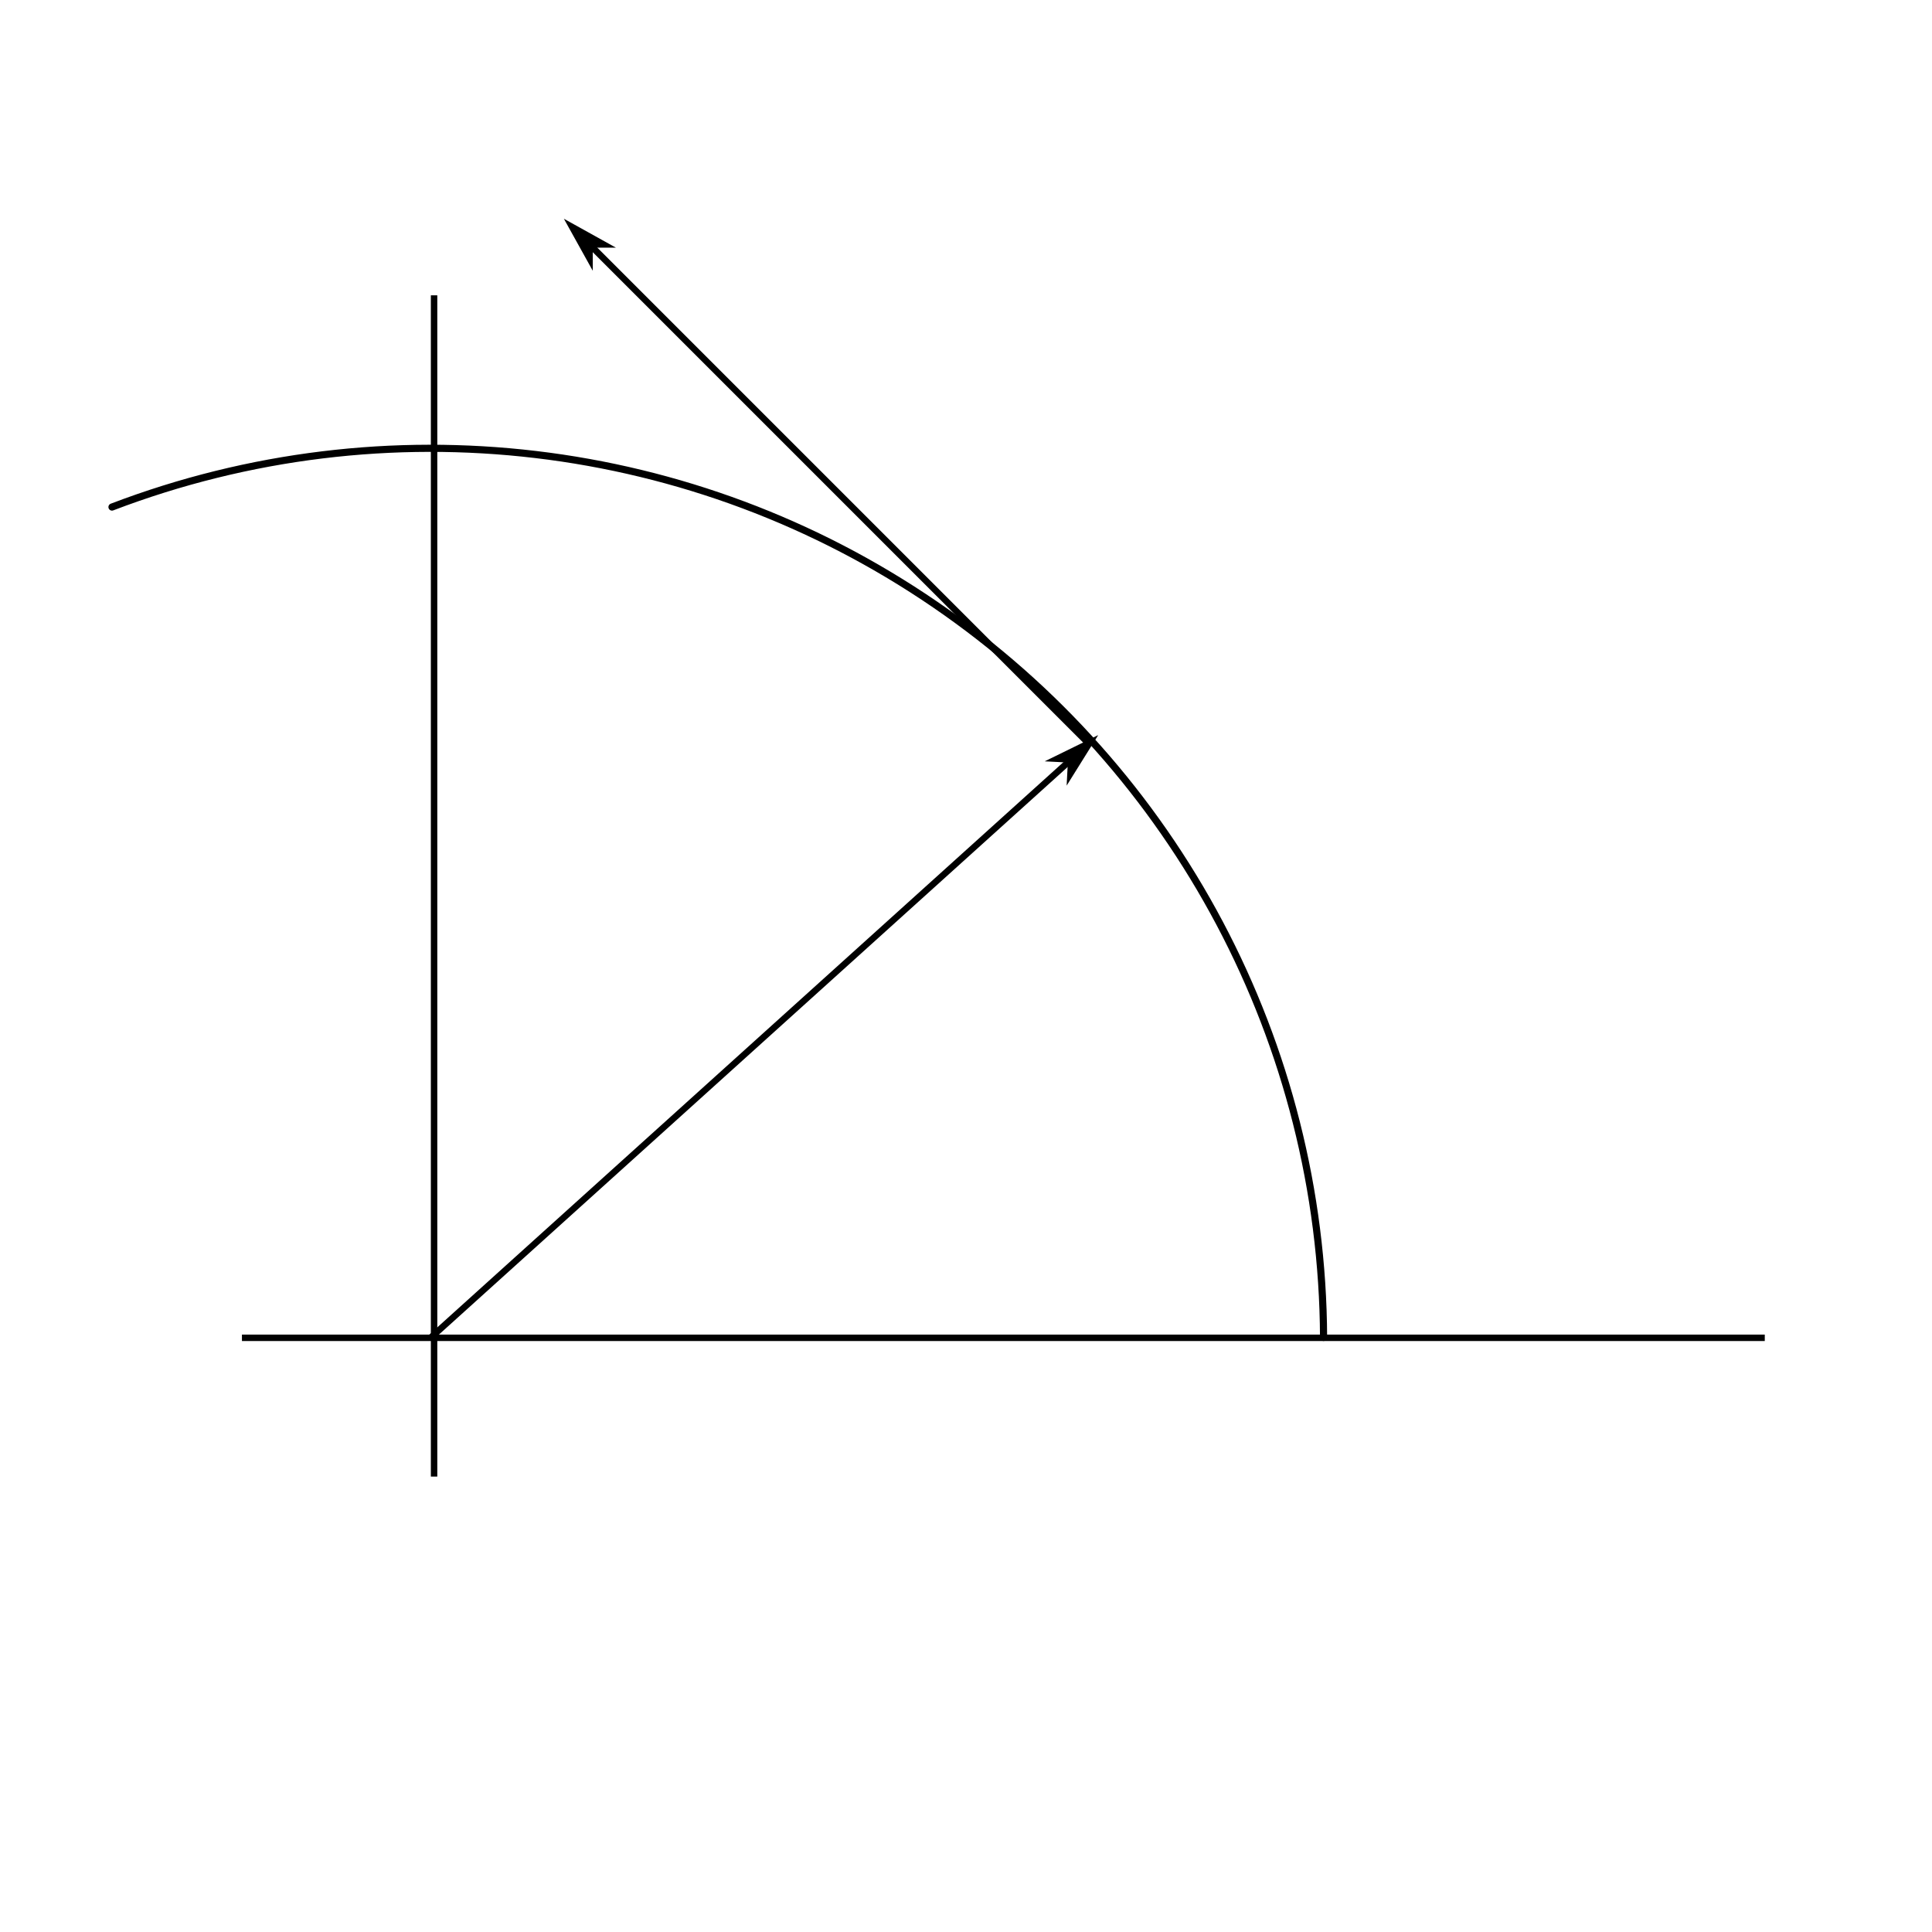
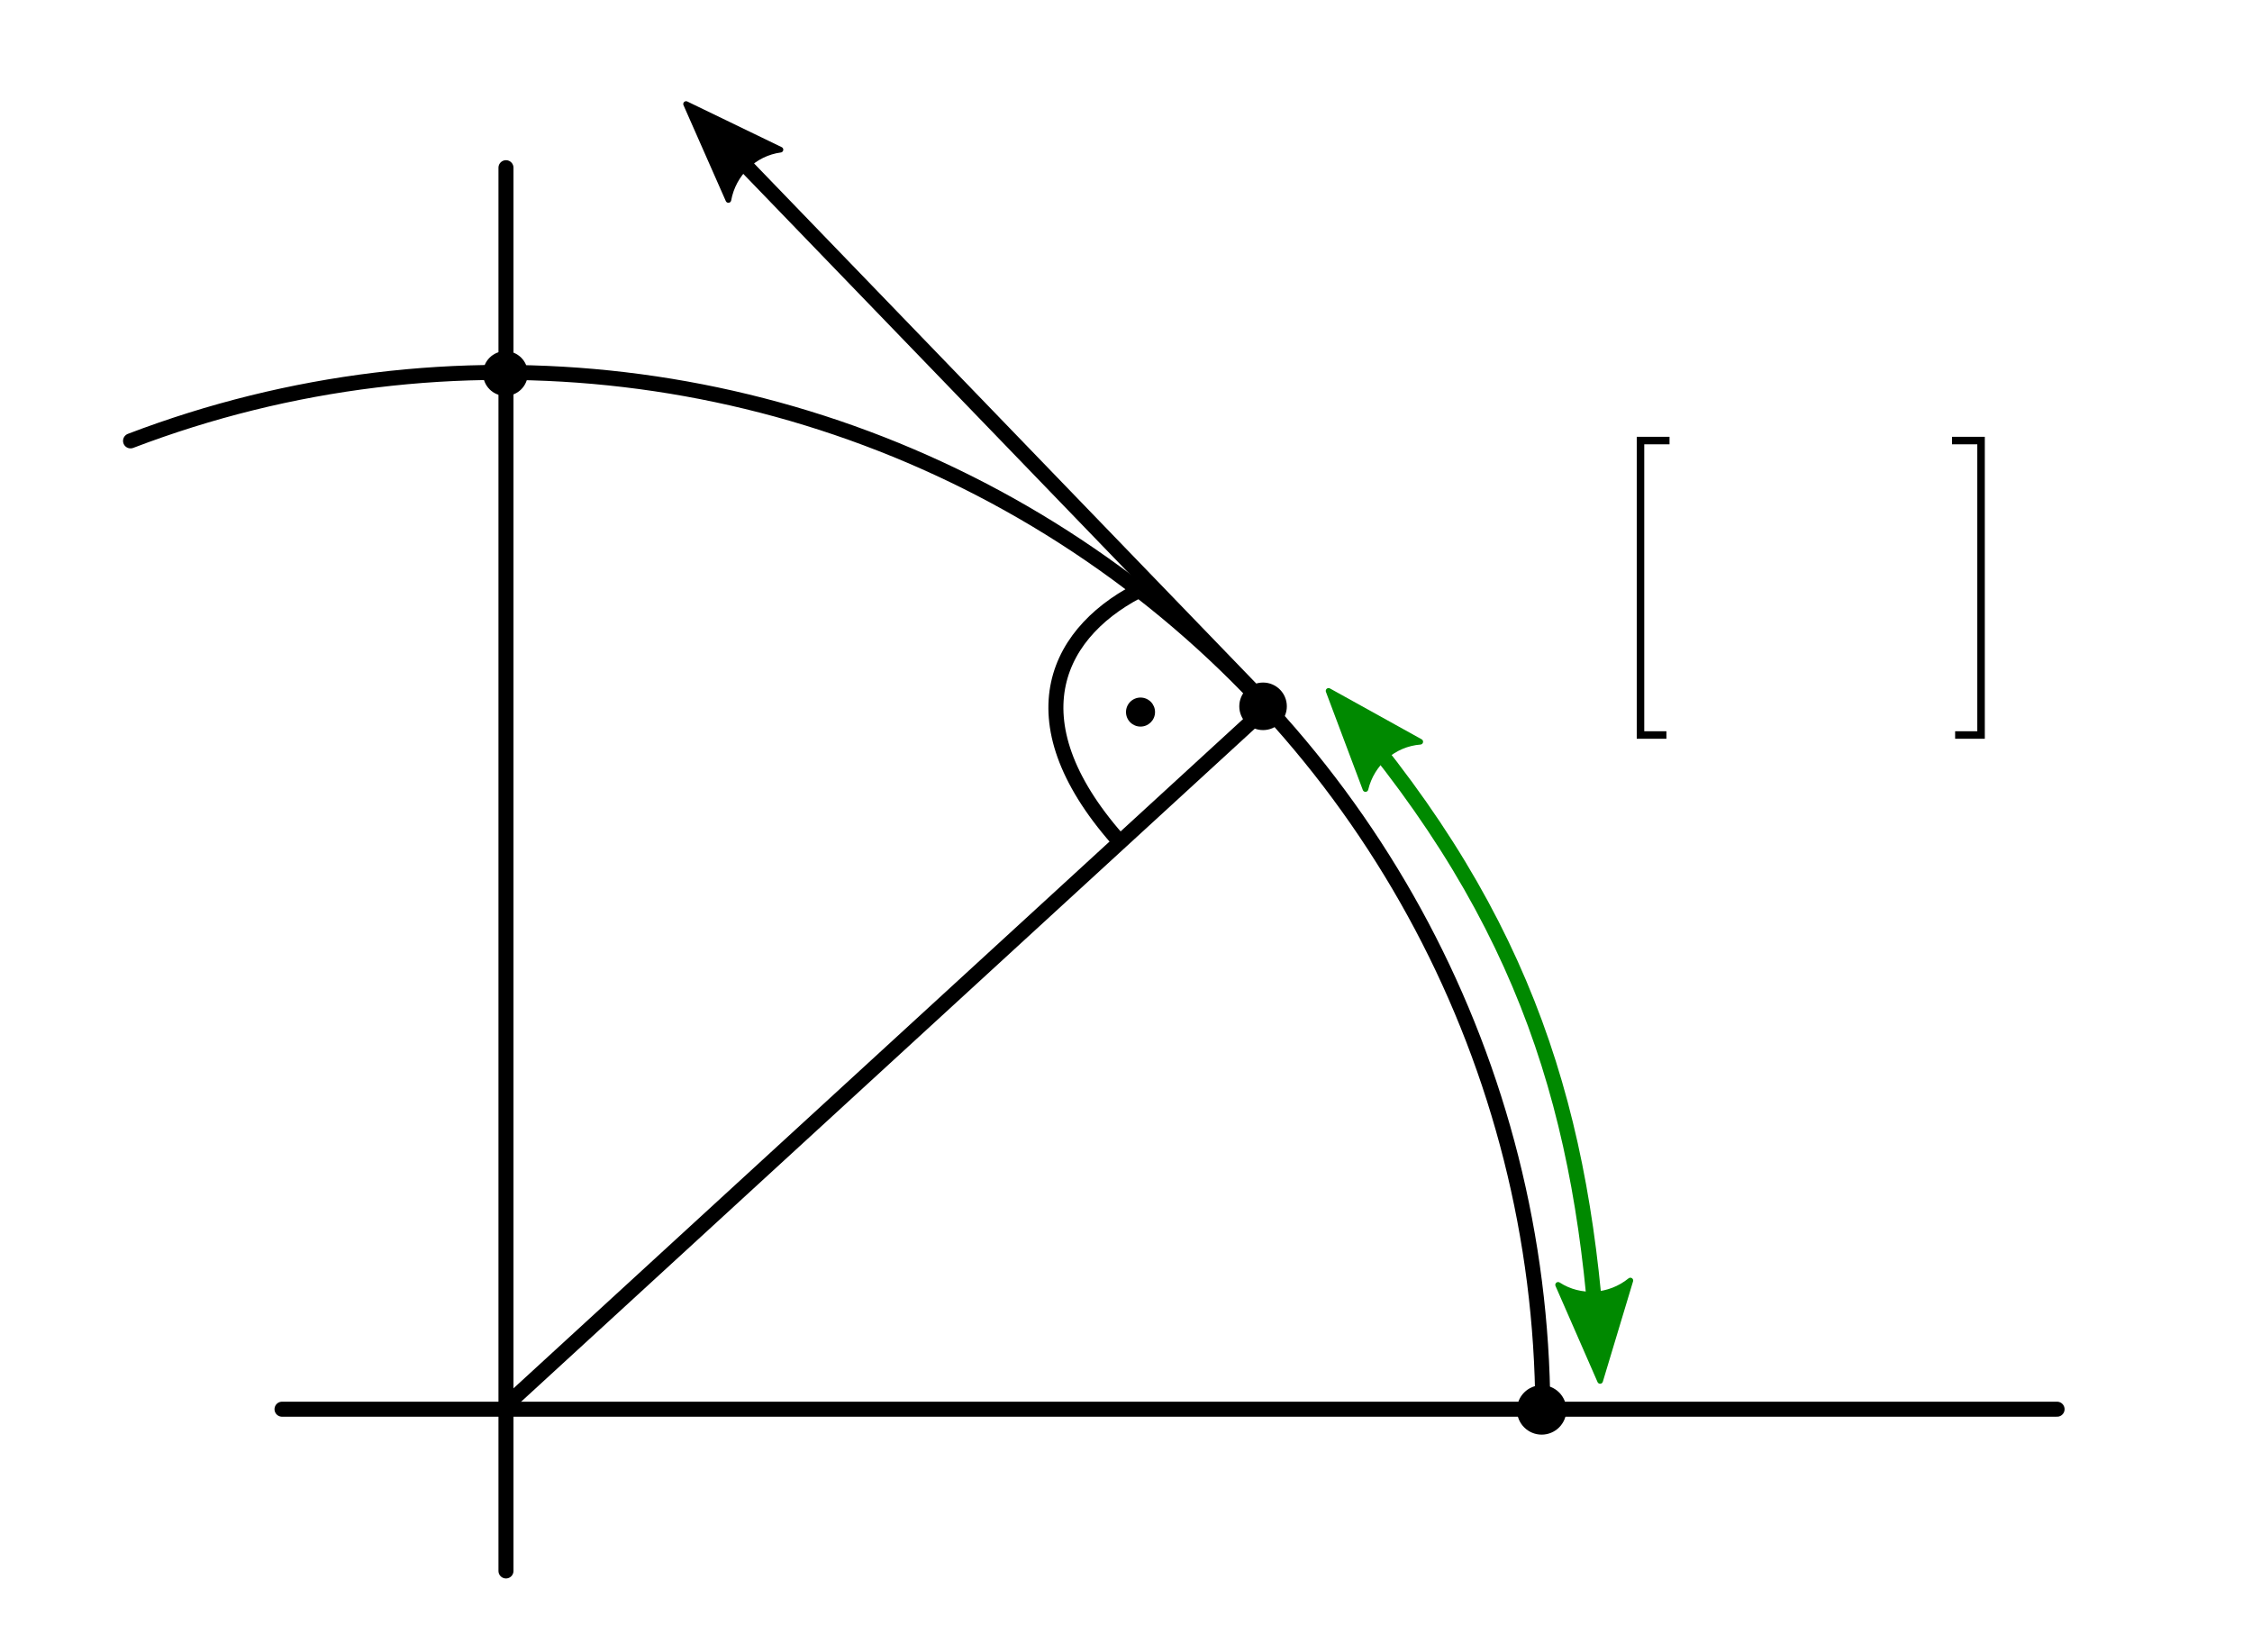
- <svg xmlns="http://www.w3.org/2000/svg" width="300" height="300" viewBox="0 0 300 300" id="svg2" version="1.1">
+ <svg xmlns="http://www.w3.org/2000/svg" width="300" height="220" viewBox="0 0 300 220" id="svg2" version="1.1">
  <defs id="defs4">
-     <marker style="overflow:visible;" id="marker4441" refX="0.0" refY="0.0" orient="auto">
-       <path transform="scale(0.4) rotate(180) translate(10,0)" style="fill-rule:evenodd;stroke:#000000;stroke-width:1pt;stroke-opacity:1;fill:#000000;fill-opacity:1" d="M 0.0,0.0 L 5.0,-5.0 L -12.5,0.0 L 5.0,5.0 L 0.0,0.0 z " id="path4443" />
+     <marker orient="auto" refY="0" refX="0" id="marker5007" style="overflow:visible">
+       <path id="path5009" style="fill:#008900;fill-opacity:1;fill-rule:evenodd;stroke:#008900;stroke-width:0.625;stroke-linejoin:round;stroke-opacity:1" d="M 8.719,4.034 -2.207,0.016 8.719,-4.002 c -1.745,2.372 -1.735,5.617 -6e-7,8.035 z" transform="scale(-0.6,-0.6)" />
    </marker>
-     <marker orient="auto" refY="0.0" refX="0.0" id="Arrow1Mend" style="overflow:visible;">
-       <path id="path4174" d="M 0.0,0.0 L 5.0,-5.0 L -12.5,0.0 L 5.0,5.0 L 0.0,0.0 z " style="fill-rule:evenodd;stroke:#000000;stroke-width:1pt;stroke-opacity:1;fill:#000000;fill-opacity:1" transform="scale(0.4) rotate(180) translate(10,0)" />
+     <marker orient="auto" refY="0" refX="0" id="Arrow2Mstart" style="overflow:visible">
+       <path id="path4221" style="fill:#008900;fill-opacity:1;fill-rule:evenodd;stroke:#008900;stroke-width:0.625;stroke-linejoin:round;stroke-opacity:1" d="M 8.719,4.034 -2.207,0.016 8.719,-4.002 c -1.745,2.372 -1.735,5.617 -6e-7,8.035 z" transform="scale(0.6,0.6)" />
+     </marker>
+     <marker orient="auto" refY="0" refX="0" id="marker4737" style="overflow:visible">
+       <path id="path4739" style="fill:#000000;fill-opacity:1;fill-rule:evenodd;stroke:#000000;stroke-width:0.625;stroke-linejoin:round;stroke-opacity:1" d="M 8.719,4.034 -2.207,0.016 8.719,-4.002 c -1.745,2.372 -1.735,5.617 -6e-7,8.035 z" transform="scale(-0.6,-0.6)" />
+     </marker>
+     <marker orient="auto" refY="0" refX="0" id="Arrow2Mend" style="overflow:visible">
+       <path id="path4224" style="fill:#000000;fill-opacity:1;fill-rule:evenodd;stroke:#000000;stroke-width:0.625;stroke-linejoin:round;stroke-opacity:1" d="M 8.719,4.034 -2.207,0.016 8.719,-4.002 c -1.745,2.372 -1.735,5.617 -6e-7,8.035 z" transform="scale(-0.6,-0.6)" />
+     </marker>
+     <marker style="overflow:visible" id="marker4441" refX="0" refY="0" orient="auto">
+       <path transform="matrix(-0.4,0,0,-0.4,-4,0)" style="fill:#000000;fill-opacity:1;fill-rule:evenodd;stroke:#000000;stroke-width:1pt;stroke-opacity:1" d="M 0,0 5,-5 -12.5,0 5,5 0,0 Z" id="path4443" />
    </marker>
  </defs>
-   <g id="layer1" transform="translate(0,-752.3622)">
-     <path style="fill:none;fill-rule:evenodd;stroke:#000000;stroke-width:1px;stroke-linecap:butt;stroke-linejoin:miter;stroke-opacity:1" d="m 67.403,981.644 0,-183.425" id="path4133" />
-     <path style="fill:none;fill-rule:evenodd;stroke:#000000;stroke-width:1px;stroke-linecap:butt;stroke-linejoin:miter;stroke-opacity:1" d="m 37.569,960.097 236.464,0" id="path4135" />
-     <path style="opacity:1;fill:none;fill-opacity:1;stroke:#000000;stroke-width:1.108;stroke-linecap:round;stroke-linejoin:round;stroke-miterlimit:4;stroke-dasharray:none;stroke-dashoffset:0;stroke-opacity:1" id="path4137" d="m 17.39,831.096 a 138.674,138.674 0 0 1 127.857,15.166 138.674,138.674 0 0 1 60.276,113.772" />
-     <flowRoot xml:space="preserve" id="flowRoot4139" style="font-style:normal;font-weight:normal;font-size:16px;line-height:125%;font-family:'Gentium Basic', sans-serif;letter-spacing:0px;word-spacing:0px;fill:#000000;fill-opacity:1;stroke:none;stroke-width:1px;stroke-linecap:butt;stroke-linejoin:miter;stroke-opacity:1" transform="translate(0,752.3622)">
+   <g id="layer1" transform="translate(0,-832.3622)">
+     <path style="fill:none;fill-rule:evenodd;stroke:#000000;stroke-width:2;stroke-linecap:round;stroke-linejoin:round;stroke-miterlimit:4;stroke-dasharray:none;stroke-opacity:1" d="m 67.403,1041.644 0,-186.941" id="path4133" />
+     <path style="fill:none;fill-rule:evenodd;stroke:#000000;stroke-width:2;stroke-linecap:round;stroke-linejoin:round;stroke-miterlimit:4;stroke-dasharray:none;stroke-opacity:1" d="m 37.569,1020.097 236.464,0" id="path4135" />
+     <path style="opacity:1;fill:none;fill-opacity:1;stroke:#000000;stroke-width:2;stroke-linecap:round;stroke-linejoin:round;stroke-miterlimit:4;stroke-dasharray:none;stroke-dashoffset:0;stroke-opacity:1" id="path4137" d="m 17.39,891.096 a 138.674,138.674 0 0 1 127.857,15.166 138.674,138.674 0 0 1 60.276,113.772" />
+     <flowRoot xml:space="preserve" id="flowRoot4139" style="font-style:normal;font-weight:normal;font-size:16px;line-height:125%;font-family:'Gentium Basic', sans-serif;letter-spacing:0px;word-spacing:0px;fill:#000000;fill-opacity:1;stroke:none;stroke-width:1px;stroke-linecap:butt;stroke-linejoin:miter;stroke-opacity:1" transform="translate(-19.924,827.2075)">
      <flowRegion id="flowRegion4141">
-         <rect id="rect4143" width="57.459" height="26.519" x="42.541" y="16.022" />
+         <rect id="rect4143" width="61.365" height="58.554" x="42.541" y="16.022" />
      </flowRegion>
-       <flowPara id="flowPara4145">i</flowPara>
+       <flowPara id="flowPara4145" style="font-size:17.5px;text-align:center;text-anchor:middle">i</flowPara>
    </flowRoot>
-     <flowRoot xml:space="preserve" id="flowRoot4147" style="font-style:normal;font-weight:normal;font-size:16px;line-height:125%;font-family:'Gentium Basic', sans-serif;letter-spacing:0px;word-spacing:0px;fill:#000000;fill-opacity:1;stroke:none;stroke-width:1px;stroke-linecap:butt;stroke-linejoin:miter;stroke-opacity:1" transform="translate(-5.524862,760.097)">
+     <flowRoot xml:space="preserve" id="flowRoot4147" style="font-style:normal;font-weight:normal;font-size:16px;line-height:125%;font-family:'Gentium Basic', sans-serif;letter-spacing:0px;word-spacing:0px;fill:#000000;fill-opacity:1;stroke:none;stroke-width:1px;stroke-linecap:butt;stroke-linejoin:miter;stroke-opacity:1" transform="translate(-12.43094,817.887)">
      <flowRegion id="flowRegion4149">
        <rect id="rect4151" width="67.403" height="50.276" x="193.923" y="84.53" />
      </flowRegion>
-       <flowPara id="flowPara4153">[x,y] = e<flowSpan style="font-size:65%;baseline-shift:super" id="flowSpan4155">it</flowSpan>
-       </flowPara>
+       <flowPara id="flowPara4153">e<flowSpan style="font-size:65%;baseline-shift:super" id="flowSpan4948">it</flowSpan> ≘</flowPara>
    </flowRoot>
-     <path style="fill:none;fill-rule:evenodd;stroke:#000000;stroke-width:1px;stroke-linecap:butt;stroke-linejoin:miter;stroke-opacity:1;marker-end:url(#marker4441)" d="M 66.851,960.097 169.061,867.832" id="path4157" />
-     <path style="fill:none;fill-rule:evenodd;stroke:#000000;stroke-width:1px;stroke-linecap:butt;stroke-linejoin:miter;stroke-opacity:1;marker-end:url(#Arrow1Mend)" d="M 169.061,867.832 88.95,787.721" id="path4159" />
+     <path style="fill:none;fill-rule:evenodd;stroke:#000000;stroke-width:2;stroke-linecap:round;stroke-linejoin:round;stroke-miterlimit:4;stroke-dasharray:none;stroke-opacity:1" d="M 66.851,1020.097 168.279,927.05" id="path4157" />
+     <path style="fill:none;fill-rule:evenodd;stroke:#000000;stroke-width:2;stroke-linecap:round;stroke-linejoin:round;stroke-miterlimit:4;stroke-dasharray:none;stroke-opacity:1;marker-end:url(#marker4737)" d="M 169.842,927.441 93.248,848.112" id="path4159" />
+     <path style="fill:none;fill-rule:evenodd;stroke:#000000;stroke-width:2;stroke-linecap:butt;stroke-linejoin:miter;stroke-miterlimit:4;stroke-dasharray:none;stroke-opacity:1" d="m 152.653,910.55 c -11.917,5.651 -17.899,17.544 -3.809,33.597" id="path4825" />
+     <circle style="fill:#000000;fill-opacity:1;stroke:none;stroke-width:2;stroke-linecap:round;stroke-linejoin:round;stroke-miterlimit:4;stroke-dasharray:none;stroke-opacity:1" id="path4827" cx="151.934" cy="927.224" r="1.934" />
+     <flowRoot xml:space="preserve" id="flowRoot4829" style="font-style:normal;font-weight:normal;font-size:40px;line-height:125%;font-family:sans-serif;letter-spacing:0px;word-spacing:0px;fill:#000000;fill-opacity:1;stroke:none;stroke-width:1px;stroke-linecap:butt;stroke-linejoin:miter;stroke-opacity:1" transform="translate(-8.108108,768.5784)">
+       <flowRegion id="flowRegion4831">
+         <rect id="rect4833" width="142.203" height="76.571" x="121.107" y="71.46" />
+       </flowRegion>
+       <flowPara id="flowPara4835" style="font-size:16px">γ'(t)</flowPara>
+     </flowRoot>
+     <flowRoot xml:space="preserve" id="flowRoot4139-9" style="font-style:normal;font-weight:normal;font-size:16px;line-height:125%;font-family:'Gentium Basic', sans-serif;letter-spacing:0px;word-spacing:0px;fill:#000000;fill-opacity:1;stroke:none;stroke-width:1px;stroke-linecap:butt;stroke-linejoin:miter;stroke-opacity:1" transform="translate(139.645,1007.22)">
+       <flowRegion id="flowRegion4141-2">
+         <rect id="rect4143-4" width="61.365" height="58.554" x="42.541" y="16.022" />
+       </flowRegion>
+       <flowPara id="flowPara4145-6" style="font-size:17.5px;text-align:center;text-anchor:middle">1</flowPara>
+     </flowRoot>
+     <circle style="fill:#000000;fill-opacity:1;stroke:none;stroke-width:2;stroke-linecap:round;stroke-linejoin:round;stroke-miterlimit:4;stroke-dasharray:none;stroke-opacity:1" id="path4827-6" cx="67.328" cy="882.121" r="2.98" />
+     <circle style="fill:#000000;fill-opacity:1;stroke:none;stroke-width:2;stroke-linecap:round;stroke-linejoin:round;stroke-miterlimit:4;stroke-dasharray:none;stroke-opacity:1" id="path4827-6-3" cx="205.373" cy="1020.193" r="3.291" />
+     <circle style="fill:#000000;fill-opacity:1;stroke:none;stroke-width:2;stroke-linecap:round;stroke-linejoin:round;stroke-miterlimit:4;stroke-dasharray:none;stroke-opacity:1" id="path4827-6-1" cx="168.259" cy="926.458" r="3.167" />
+     <flowRoot xml:space="preserve" id="flowRoot4147-6" style="font-style:normal;font-weight:normal;font-size:16px;line-height:125%;font-family:'Gentium Basic', sans-serif;text-align:center;letter-spacing:0px;word-spacing:0px;text-anchor:middle;fill:#000000;fill-opacity:1;stroke:none;stroke-width:1px;stroke-linecap:butt;stroke-linejoin:miter;stroke-opacity:1" transform="translate(14.47513,808.097)">
+       <flowRegion id="flowRegion4149-3">
+         <rect id="rect4151-1" width="67.403" height="50.276" x="193.923" y="84.53" style="text-align:center;text-anchor:middle" />
+       </flowRegion>
+       <flowPara id="flowPara4153-4">cos(t)</flowPara>
+     </flowRoot>
+     <flowRoot xml:space="preserve" id="flowRoot4147-6-1" style="font-style:normal;font-weight:normal;font-size:16px;line-height:125%;font-family:'Gentium Basic', sans-serif;text-align:center;letter-spacing:0px;word-spacing:0px;text-anchor:middle;fill:#000000;fill-opacity:1;stroke:none;stroke-width:1px;stroke-linecap:butt;stroke-linejoin:miter;stroke-opacity:1" transform="translate(14.47514,826.097)">
+       <flowRegion id="flowRegion4149-3-4">
+         <rect id="rect4151-1-5" width="67.403" height="50.276" x="193.923" y="84.53" style="text-align:center;text-anchor:middle" />
+       </flowRegion>
+       <flowPara id="flowPara4153-4-2">sin(t)</flowPara>
+     </flowRoot>
+     <path style="fill:none;fill-rule:evenodd;stroke:#000000;stroke-width:1px;stroke-linecap:butt;stroke-linejoin:miter;stroke-opacity:1" d="m 260.039,891.053 3.867,0 0,39.227 -3.453,0" id="path4950" />
+     <path style="fill:none;fill-rule:evenodd;stroke:#000000;stroke-width:1px;stroke-linecap:butt;stroke-linejoin:miter;stroke-opacity:1" d="m 222.406,891.053 -3.867,0 0,39.227 3.453,0" id="path4950-3" />
+     <path style="fill:none;fill-rule:evenodd;stroke:#008900;stroke-width:2;stroke-linecap:round;stroke-linejoin:round;stroke-miterlimit:4;stroke-dasharray:none;stroke-opacity:1;marker-start:url(#Arrow2Mstart);marker-end:url(#marker5007)" d="m 178.729,926.395 c 24.96,28.92 32.305,54.795 34.254,87.293" id="path4967" />
+     <flowRoot xml:space="preserve" id="flowRoot4147-6-6" style="font-style:normal;font-weight:normal;font-size:16px;line-height:125%;font-family:'Gentium Basic', sans-serif;text-align:center;letter-spacing:0px;word-spacing:0px;text-anchor:middle;fill:#008900;fill-opacity:1;stroke:none;stroke-width:1px;stroke-linecap:butt;stroke-linejoin:miter;stroke-opacity:1" transform="translate(-7.789549,864.8366)">
+       <flowRegion id="flowRegion4149-3-3">
+         <rect id="rect4151-1-0" width="67.403" height="50.276" x="193.923" y="84.53" style="text-align:center;text-anchor:middle;fill:#008900;fill-opacity:1" />
+       </flowRegion>
+       <flowPara id="flowPara4153-4-7" style="font-size:17.5px">t</flowPara>
+     </flowRoot>
  </g>
</svg>
